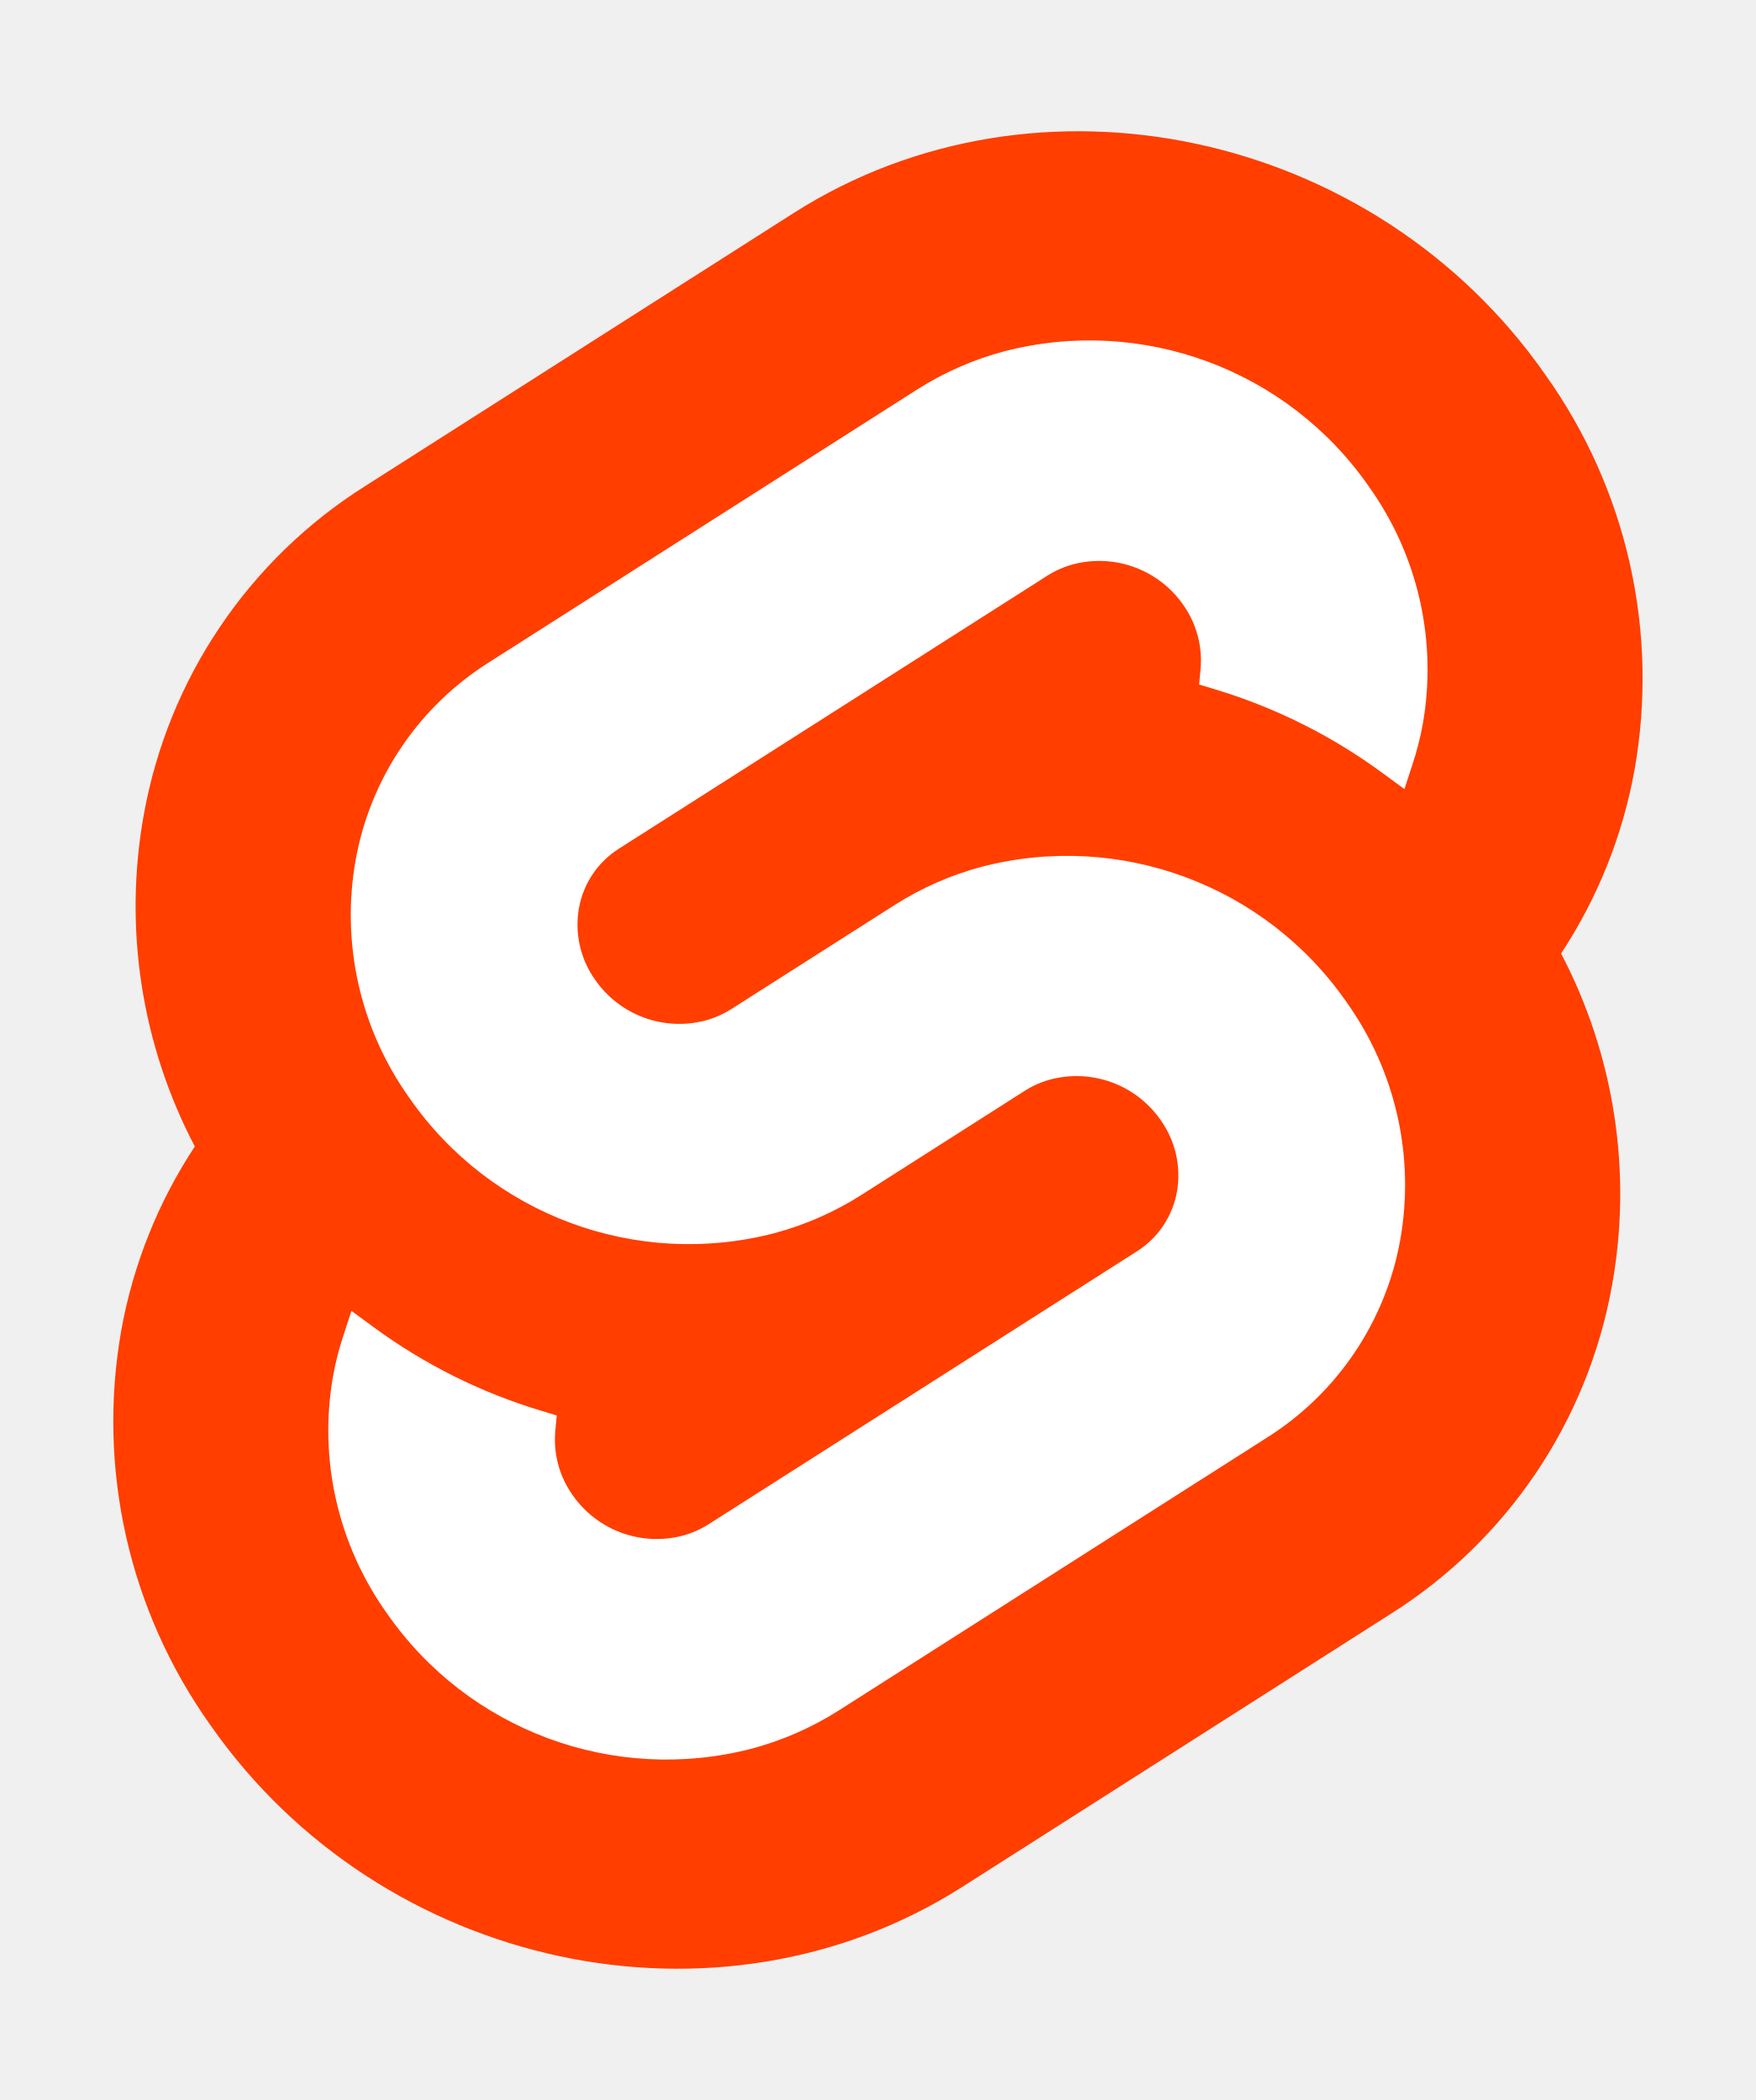
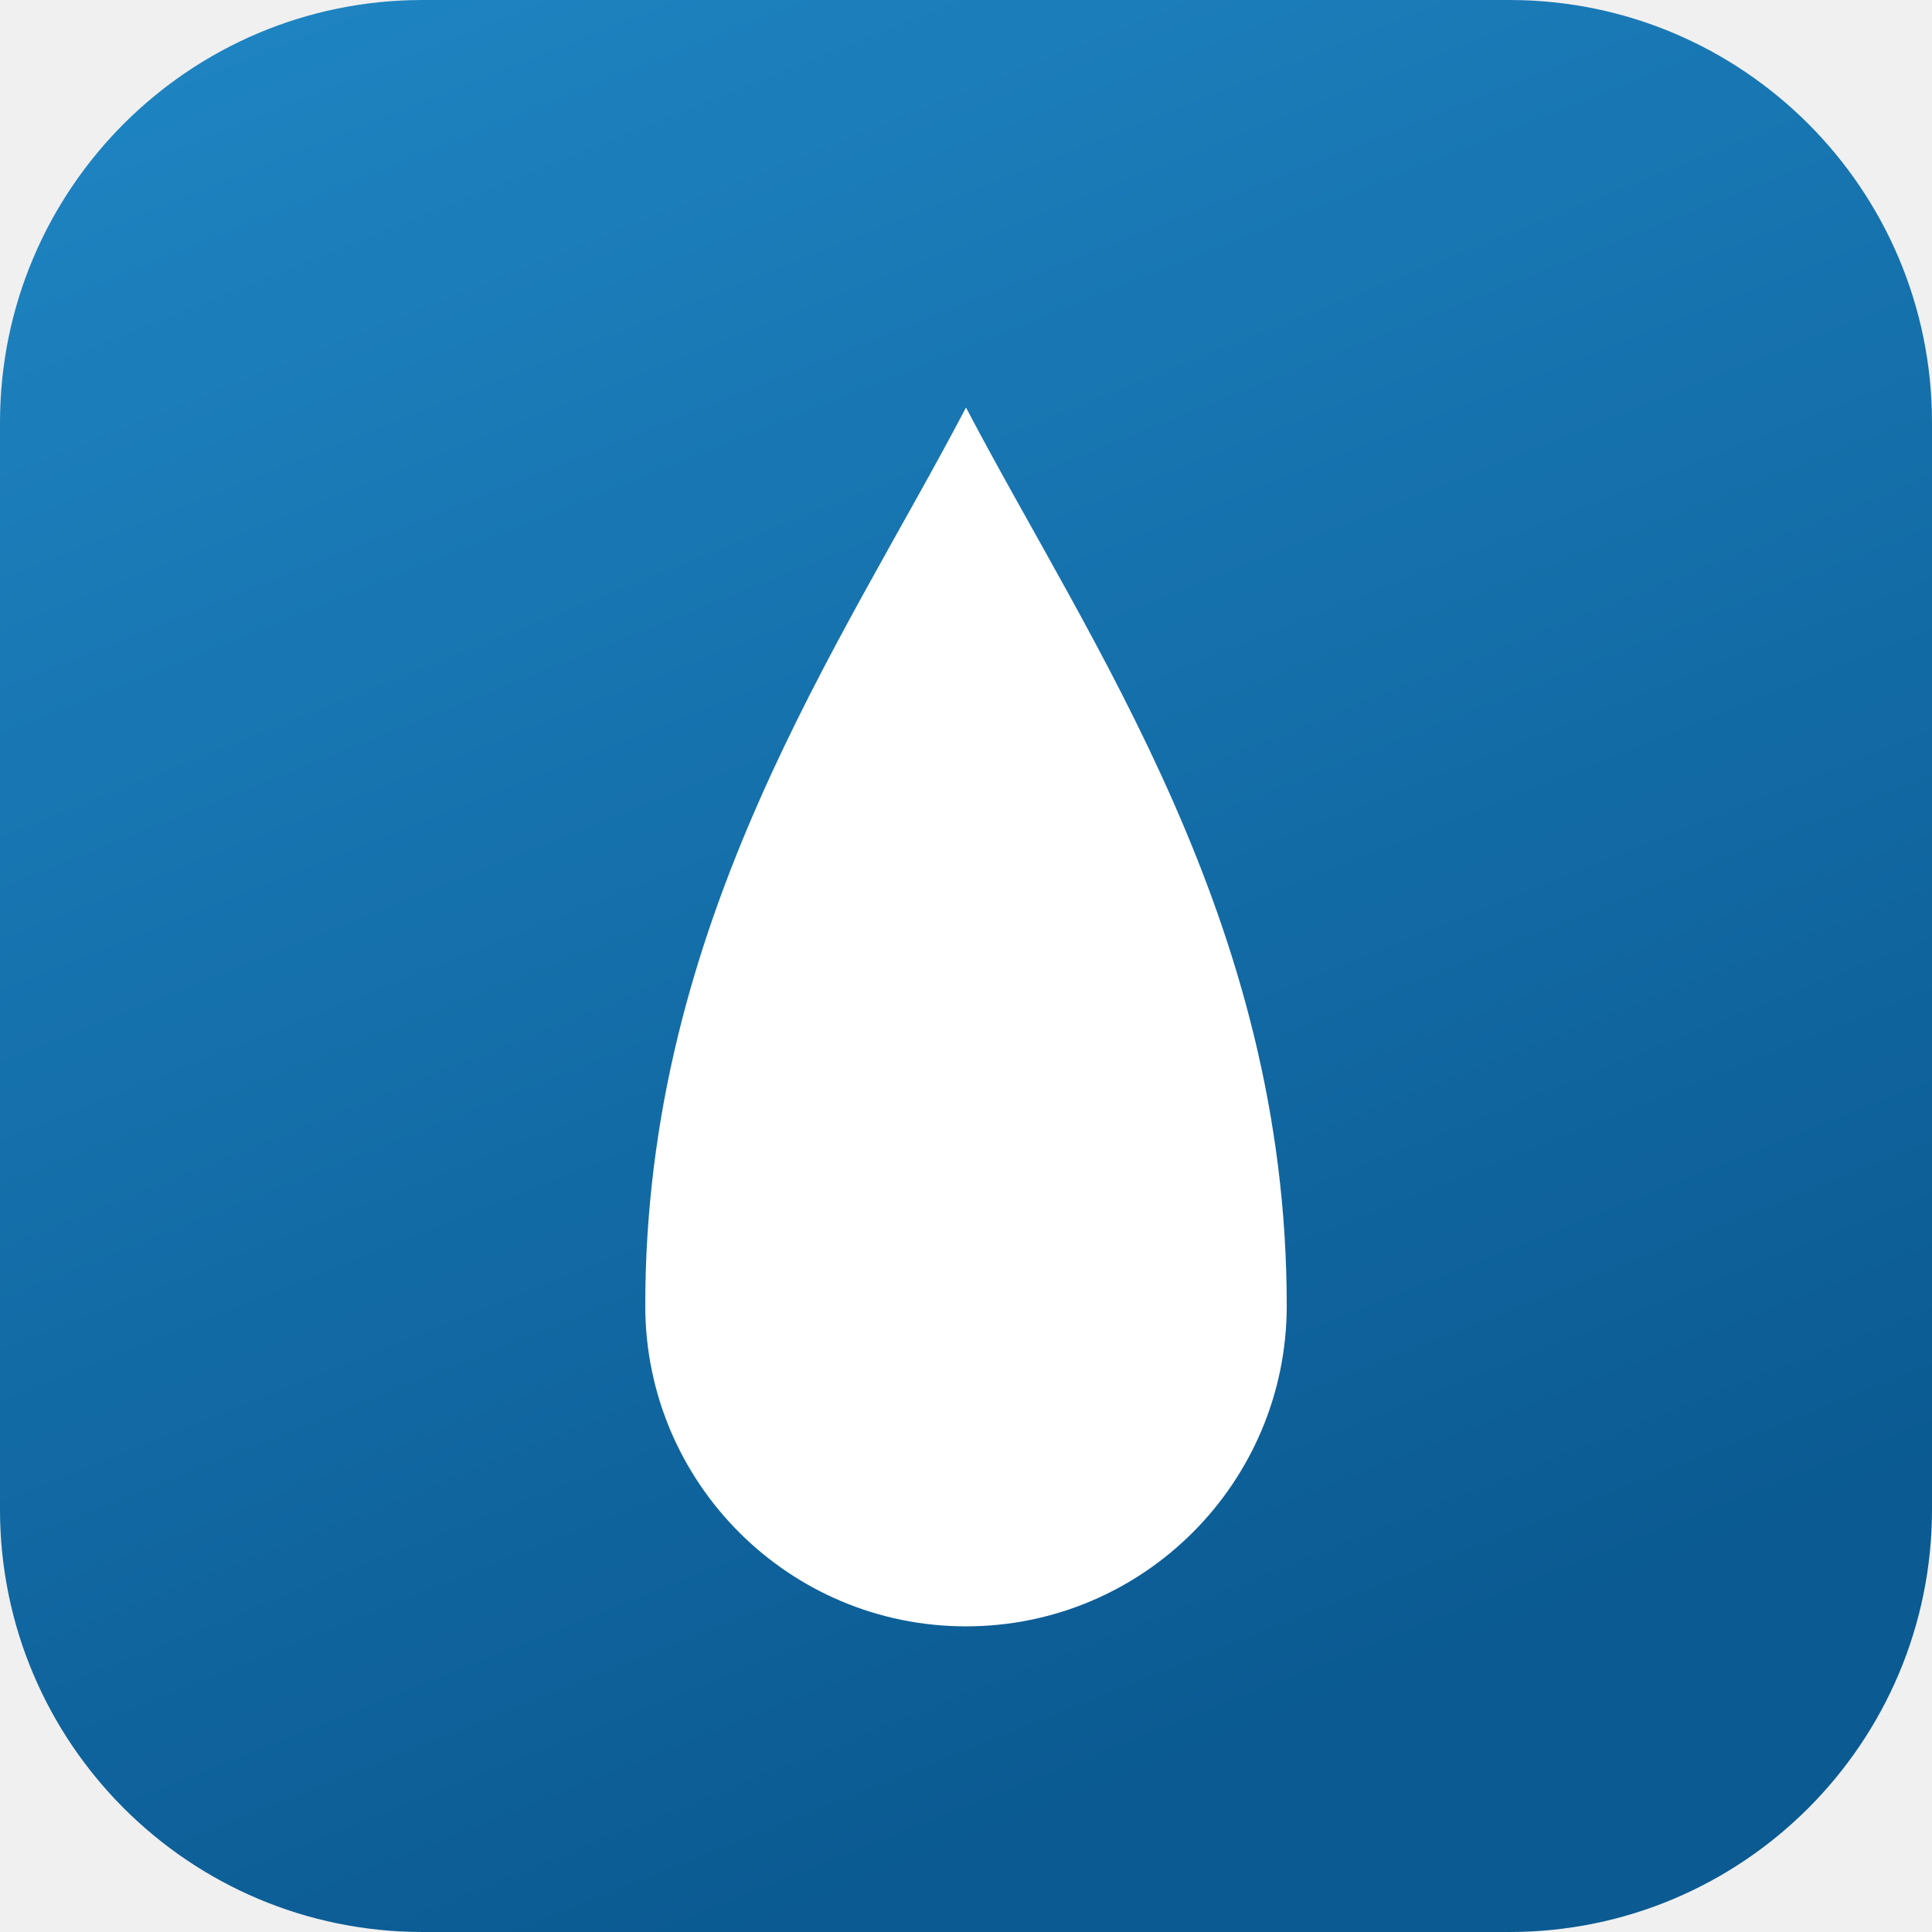
- <svg xmlns="http://www.w3.org/2000/svg" width="107" height="128" viewBox="0 0 107 128">
-   <path d="M94.157 22.819c-10.4-14.885-30.94-19.297-45.792-9.835L22.282 29.608A29.92 29.92 0 0 0 8.764 49.65a31.5 31.5 0 0 0 3.108 20.231 30 30 0 0 0-4.477 11.183 31.9 31.9 0 0 0 5.448 24.116c10.402 14.887 30.942 19.297 45.791 9.835l26.083-16.624A29.92 29.92 0 0 0 98.235 78.35a31.53 31.53 0 0 0-3.105-20.232 30 30 0 0 0 4.474-11.182 31.88 31.88 0 0 0-5.447-24.116" style="fill:#ff3e00" />
-   <path d="M45.817 106.582a20.72 20.72 0 0 1-22.237-8.243 19.17 19.17 0 0 1-3.277-14.503 18 18 0 0 1 .624-2.435l.49-1.498 1.337.981a33.6 33.6 0 0 0 10.203 5.098l.97.294-.09.968a5.85 5.85 0 0 0 1.052 3.878 6.24 6.24 0 0 0 6.695 2.485 5.8 5.8 0 0 0 1.603-.704L69.27 76.28a5.43 5.43 0 0 0 2.45-3.631 5.8 5.8 0 0 0-.987-4.371 6.24 6.24 0 0 0-6.698-2.487 5.7 5.7 0 0 0-1.6.704l-9.953 6.345a19 19 0 0 1-5.296 2.326 20.72 20.72 0 0 1-22.237-8.243 19.17 19.17 0 0 1-3.277-14.502 17.99 17.99 0 0 1 8.13-12.052l26.081-16.623a19 19 0 0 1 5.3-2.329 20.72 20.72 0 0 1 22.237 8.243 19.17 19.17 0 0 1 3.277 14.503 18 18 0 0 1-.624 2.435l-.49 1.498-1.337-.98a33.6 33.6 0 0 0-10.203-5.1l-.97-.294.09-.968a5.86 5.86 0 0 0-1.052-3.878 6.24 6.24 0 0 0-6.696-2.485 5.8 5.8 0 0 0-1.602.704L37.73 51.72a5.42 5.42 0 0 0-2.449 3.63 5.79 5.79 0 0 0 .986 4.372 6.24 6.24 0 0 0 6.698 2.486 5.8 5.8 0 0 0 1.602-.704l9.952-6.342a19 19 0 0 1 5.295-2.328 20.72 20.72 0 0 1 22.237 8.242 19.17 19.17 0 0 1 3.277 14.503 18 18 0 0 1-8.13 12.053l-26.081 16.622a19 19 0 0 1-5.3 2.328" style="fill:#fff" />
+ <svg xmlns="http://www.w3.org/2000/svg" viewBox="0 0 512 512" role="img" aria-label="My Pool">
+   <defs>
+     <linearGradient id="g" x1="0" y1="0" x2="0.4" y2="1">
+       <stop offset="0" stop-color="#1f86c4" />
+       <stop offset="1" stop-color="#0b5a92" />
+     </linearGradient>
+   </defs>
+   <rect width="512" height="512" rx="112" fill="url(#g)" />
+   <path d="M 256,108 C 289,171 341,244 341,346 A 85 85 0 1 1 171,346 C 171,244 223,171 256,108 Z" fill="#ffffff" />
</svg>
